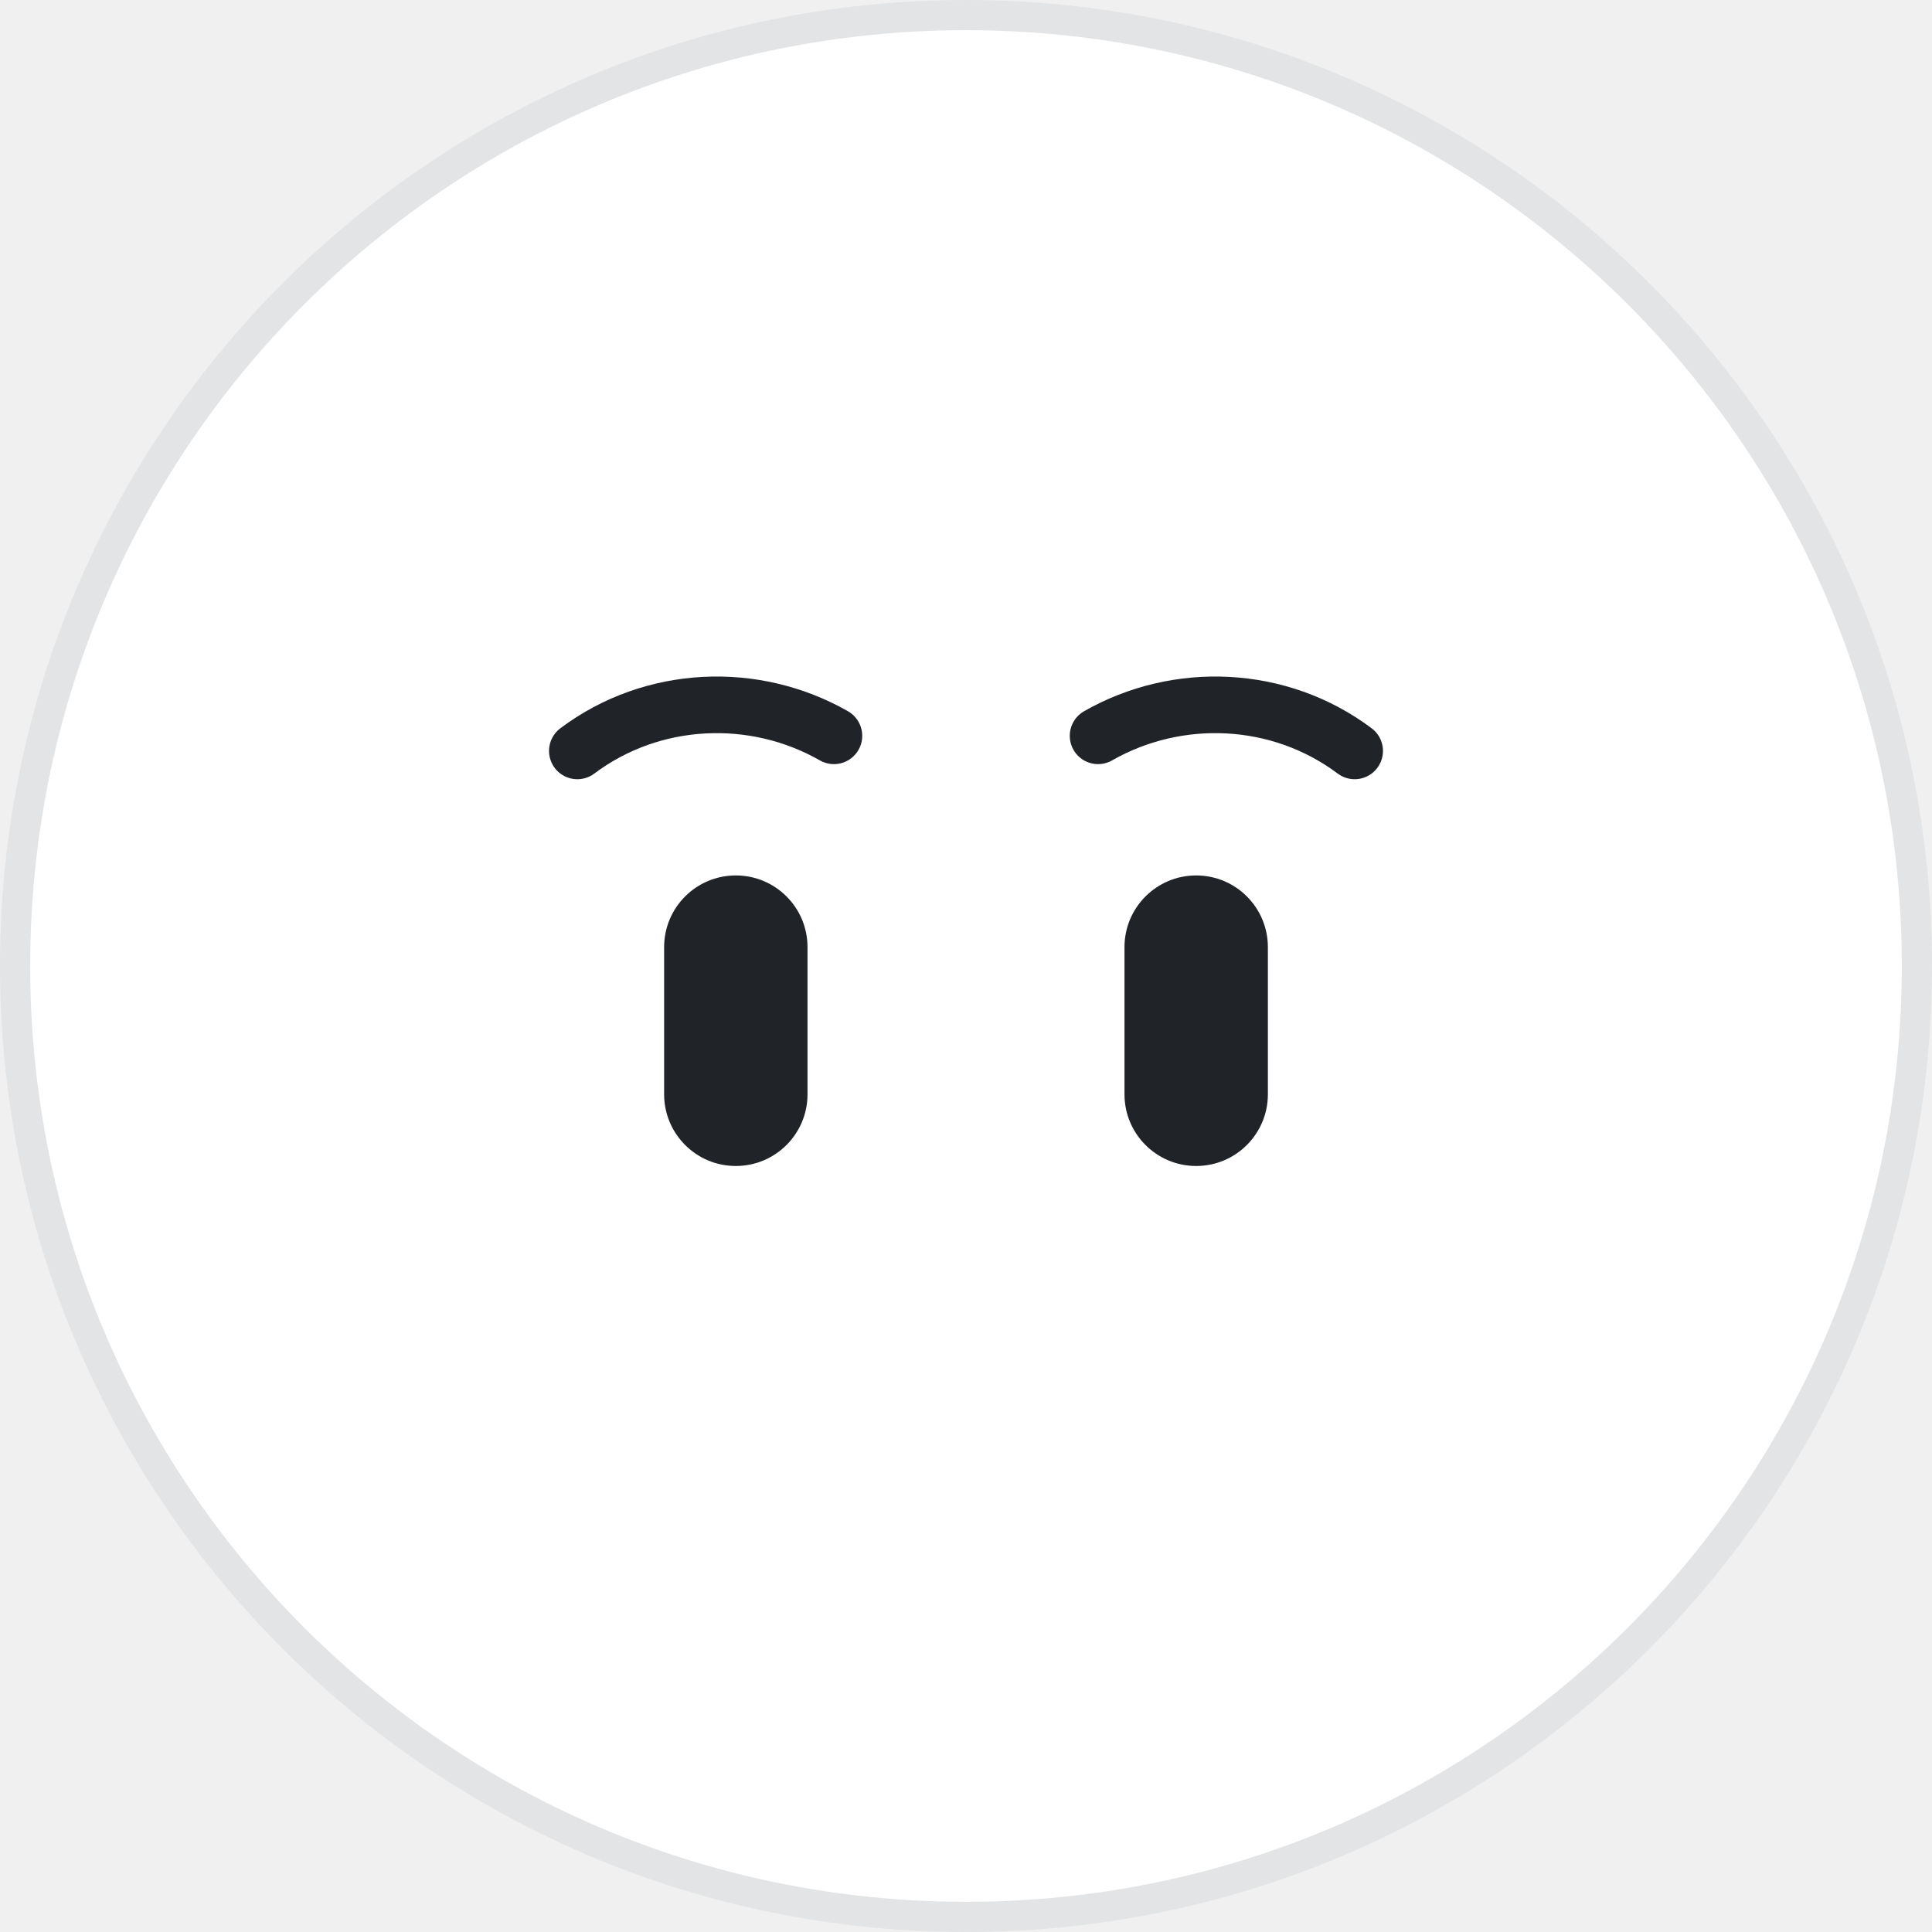
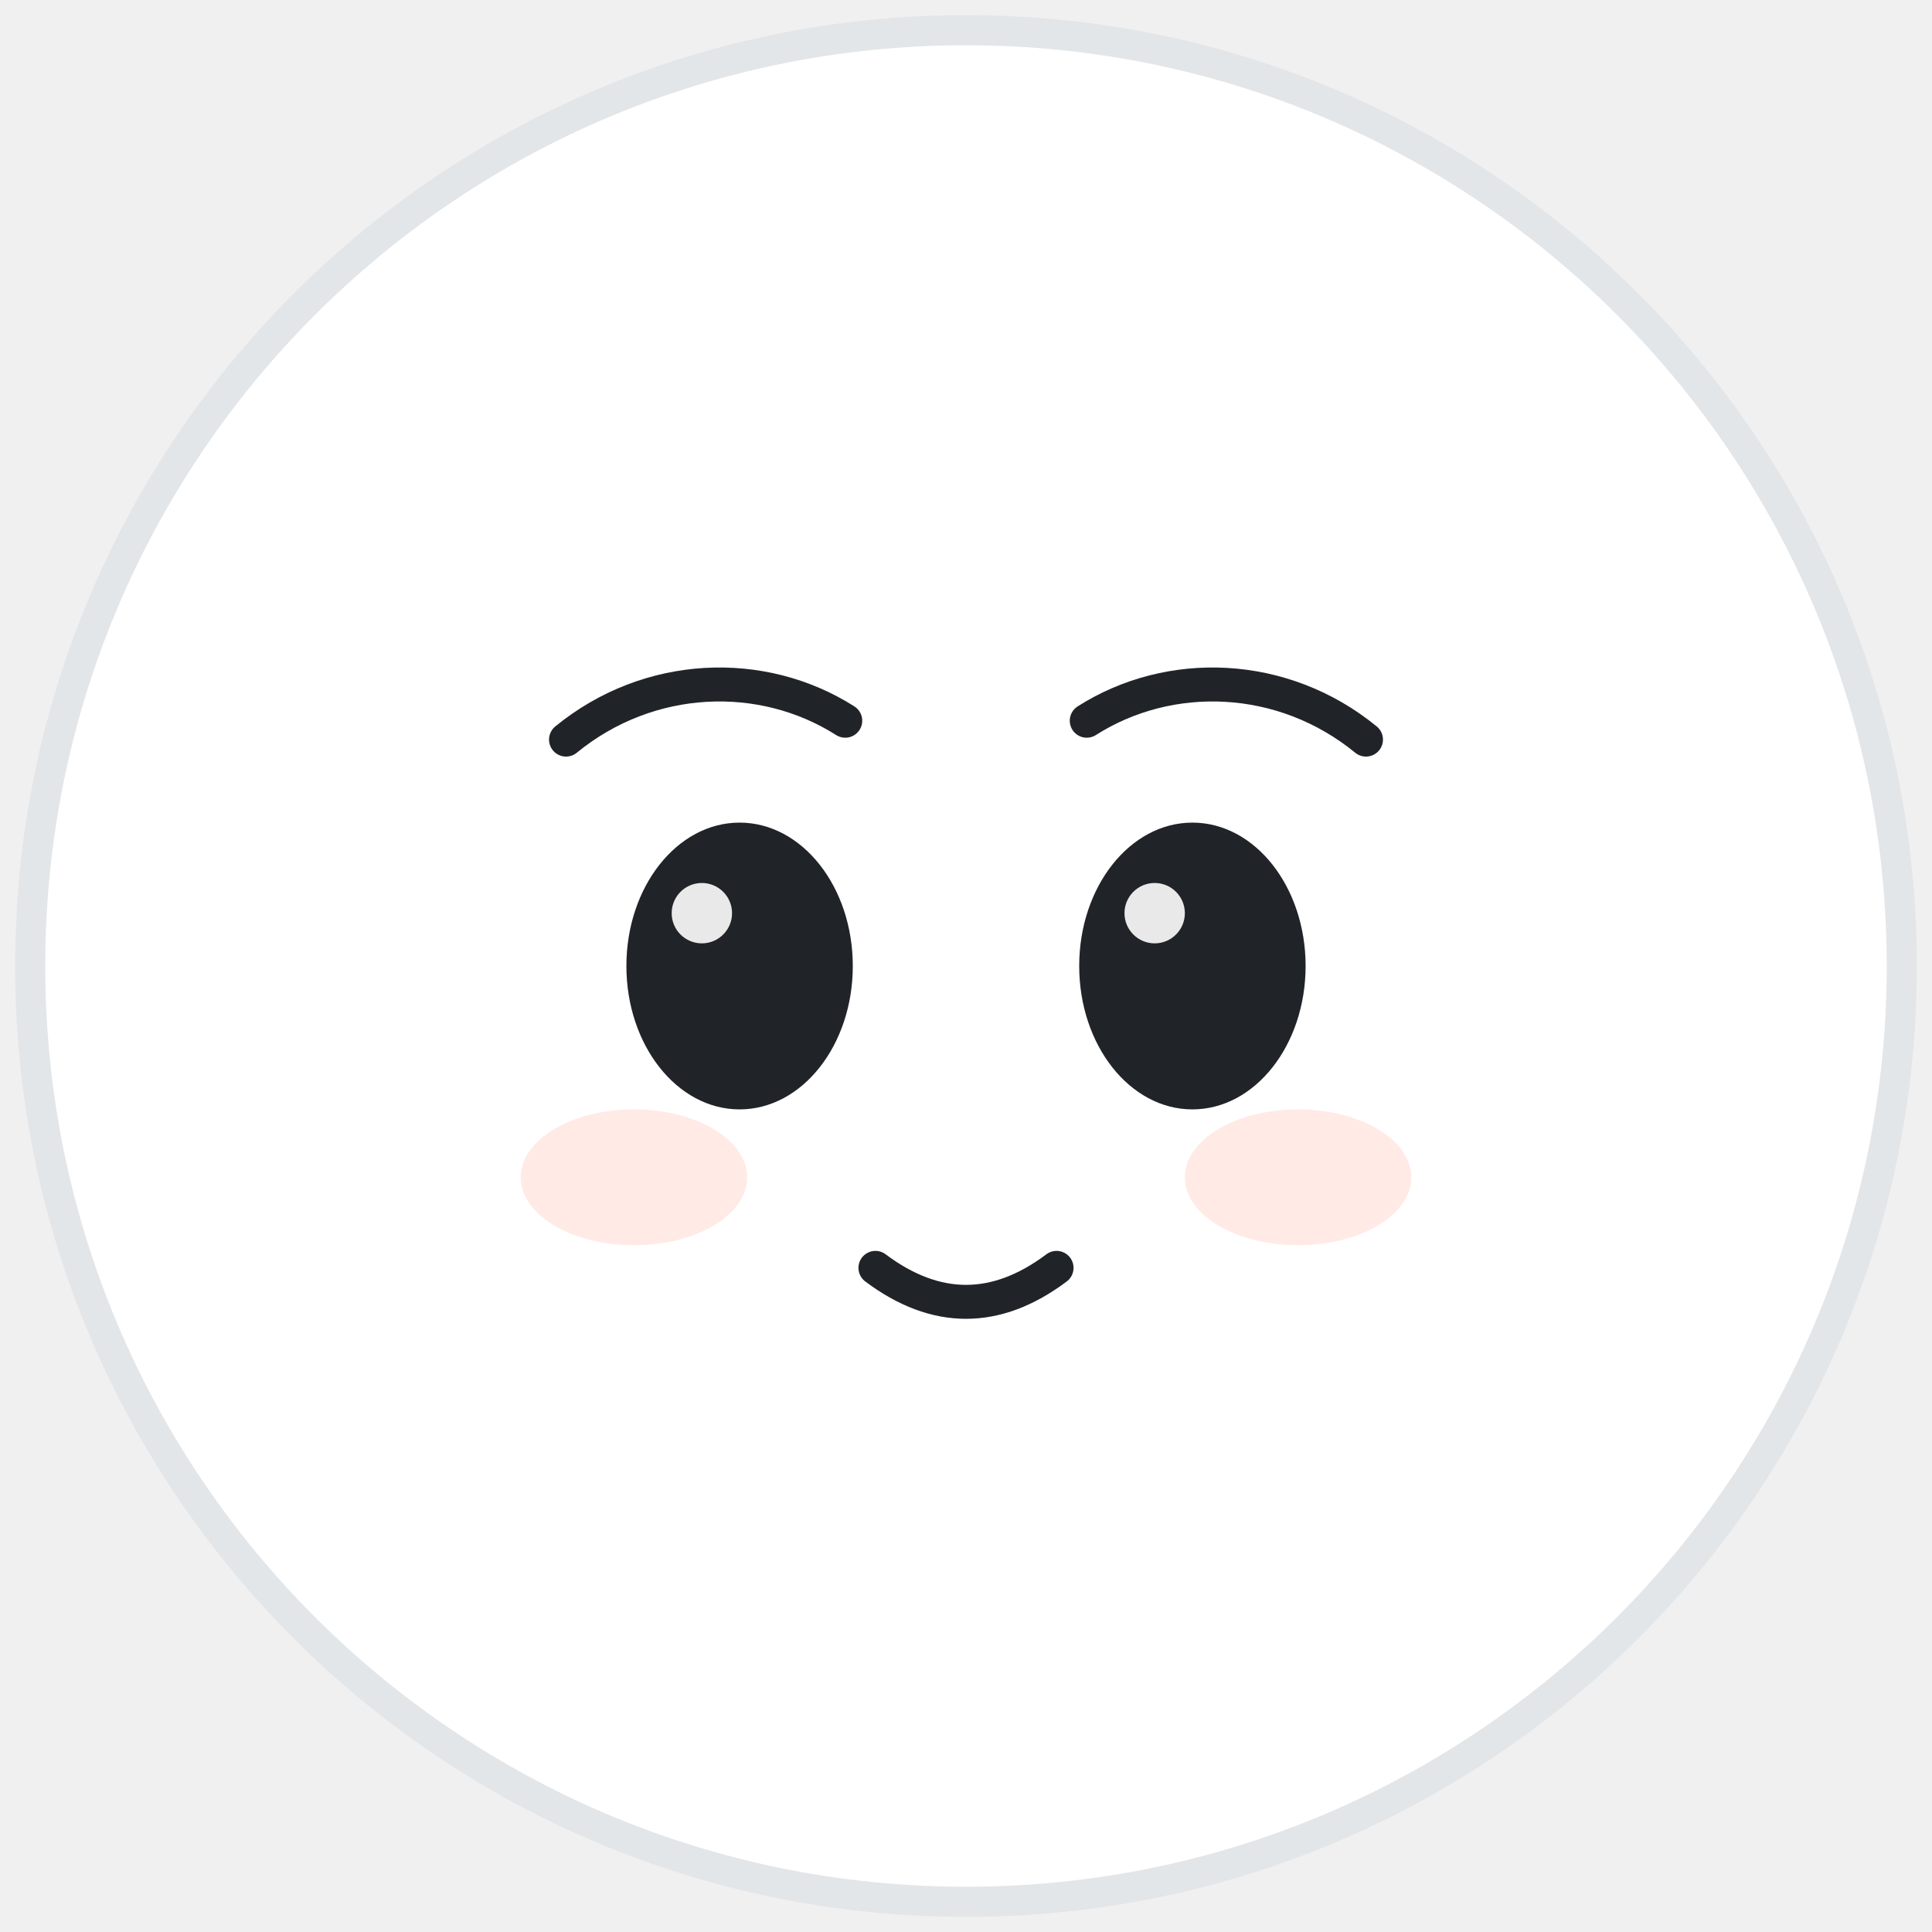
<svg xmlns="http://www.w3.org/2000/svg" viewBox="0 0 512 512">
-   <circle cx="256" cy="256" r="252" fill="#ffffff" stroke="#e2e4e6" stroke-width="8" />
-   <path d="M153 199c20-15 47-16 68-4M291 195c21-12 48-11 68 4" fill="none" stroke="#202328" stroke-width="15" stroke-linecap="round" />
-   <rect x="176" y="232" width="38" height="77" rx="19" fill="#202328" />
-   <rect x="298" y="232" width="38" height="77" rx="19" fill="#202328" />
+   <circle cx="256" cy="256" r="248" fill="#ffffff" stroke="#e3e6e8" stroke-width="8" />
+   <ellipse cx="168" cy="312" rx="30" ry="18" fill="#ffd9d2" opacity="0.55" />
+   <ellipse cx="344" cy="312" rx="30" ry="18" fill="#ffd9d2" opacity="0.55" />
+   <path d="M150 196c22-18 52-19 74-5" fill="none" stroke="#202328" stroke-width="9" stroke-linecap="round" />
+   <path d="M288 191c22-14 52-13 74 5" fill="none" stroke="#202328" stroke-width="9" stroke-linecap="round" />
+   <ellipse cx="196" cy="256" rx="30" ry="38" fill="#202328" />
+   <ellipse cx="316" cy="256" rx="30" ry="38" fill="#202328" />
+   <circle cx="186" cy="242" r="8" fill="#ffffff" opacity="0.9" />
+   <circle cx="306" cy="242" r="8" fill="#ffffff" opacity="0.9" />
+   <path d="M232 336c16 12 32 12 48 0" fill="none" stroke="#202328" stroke-width="9" stroke-linecap="round" />
</svg>
